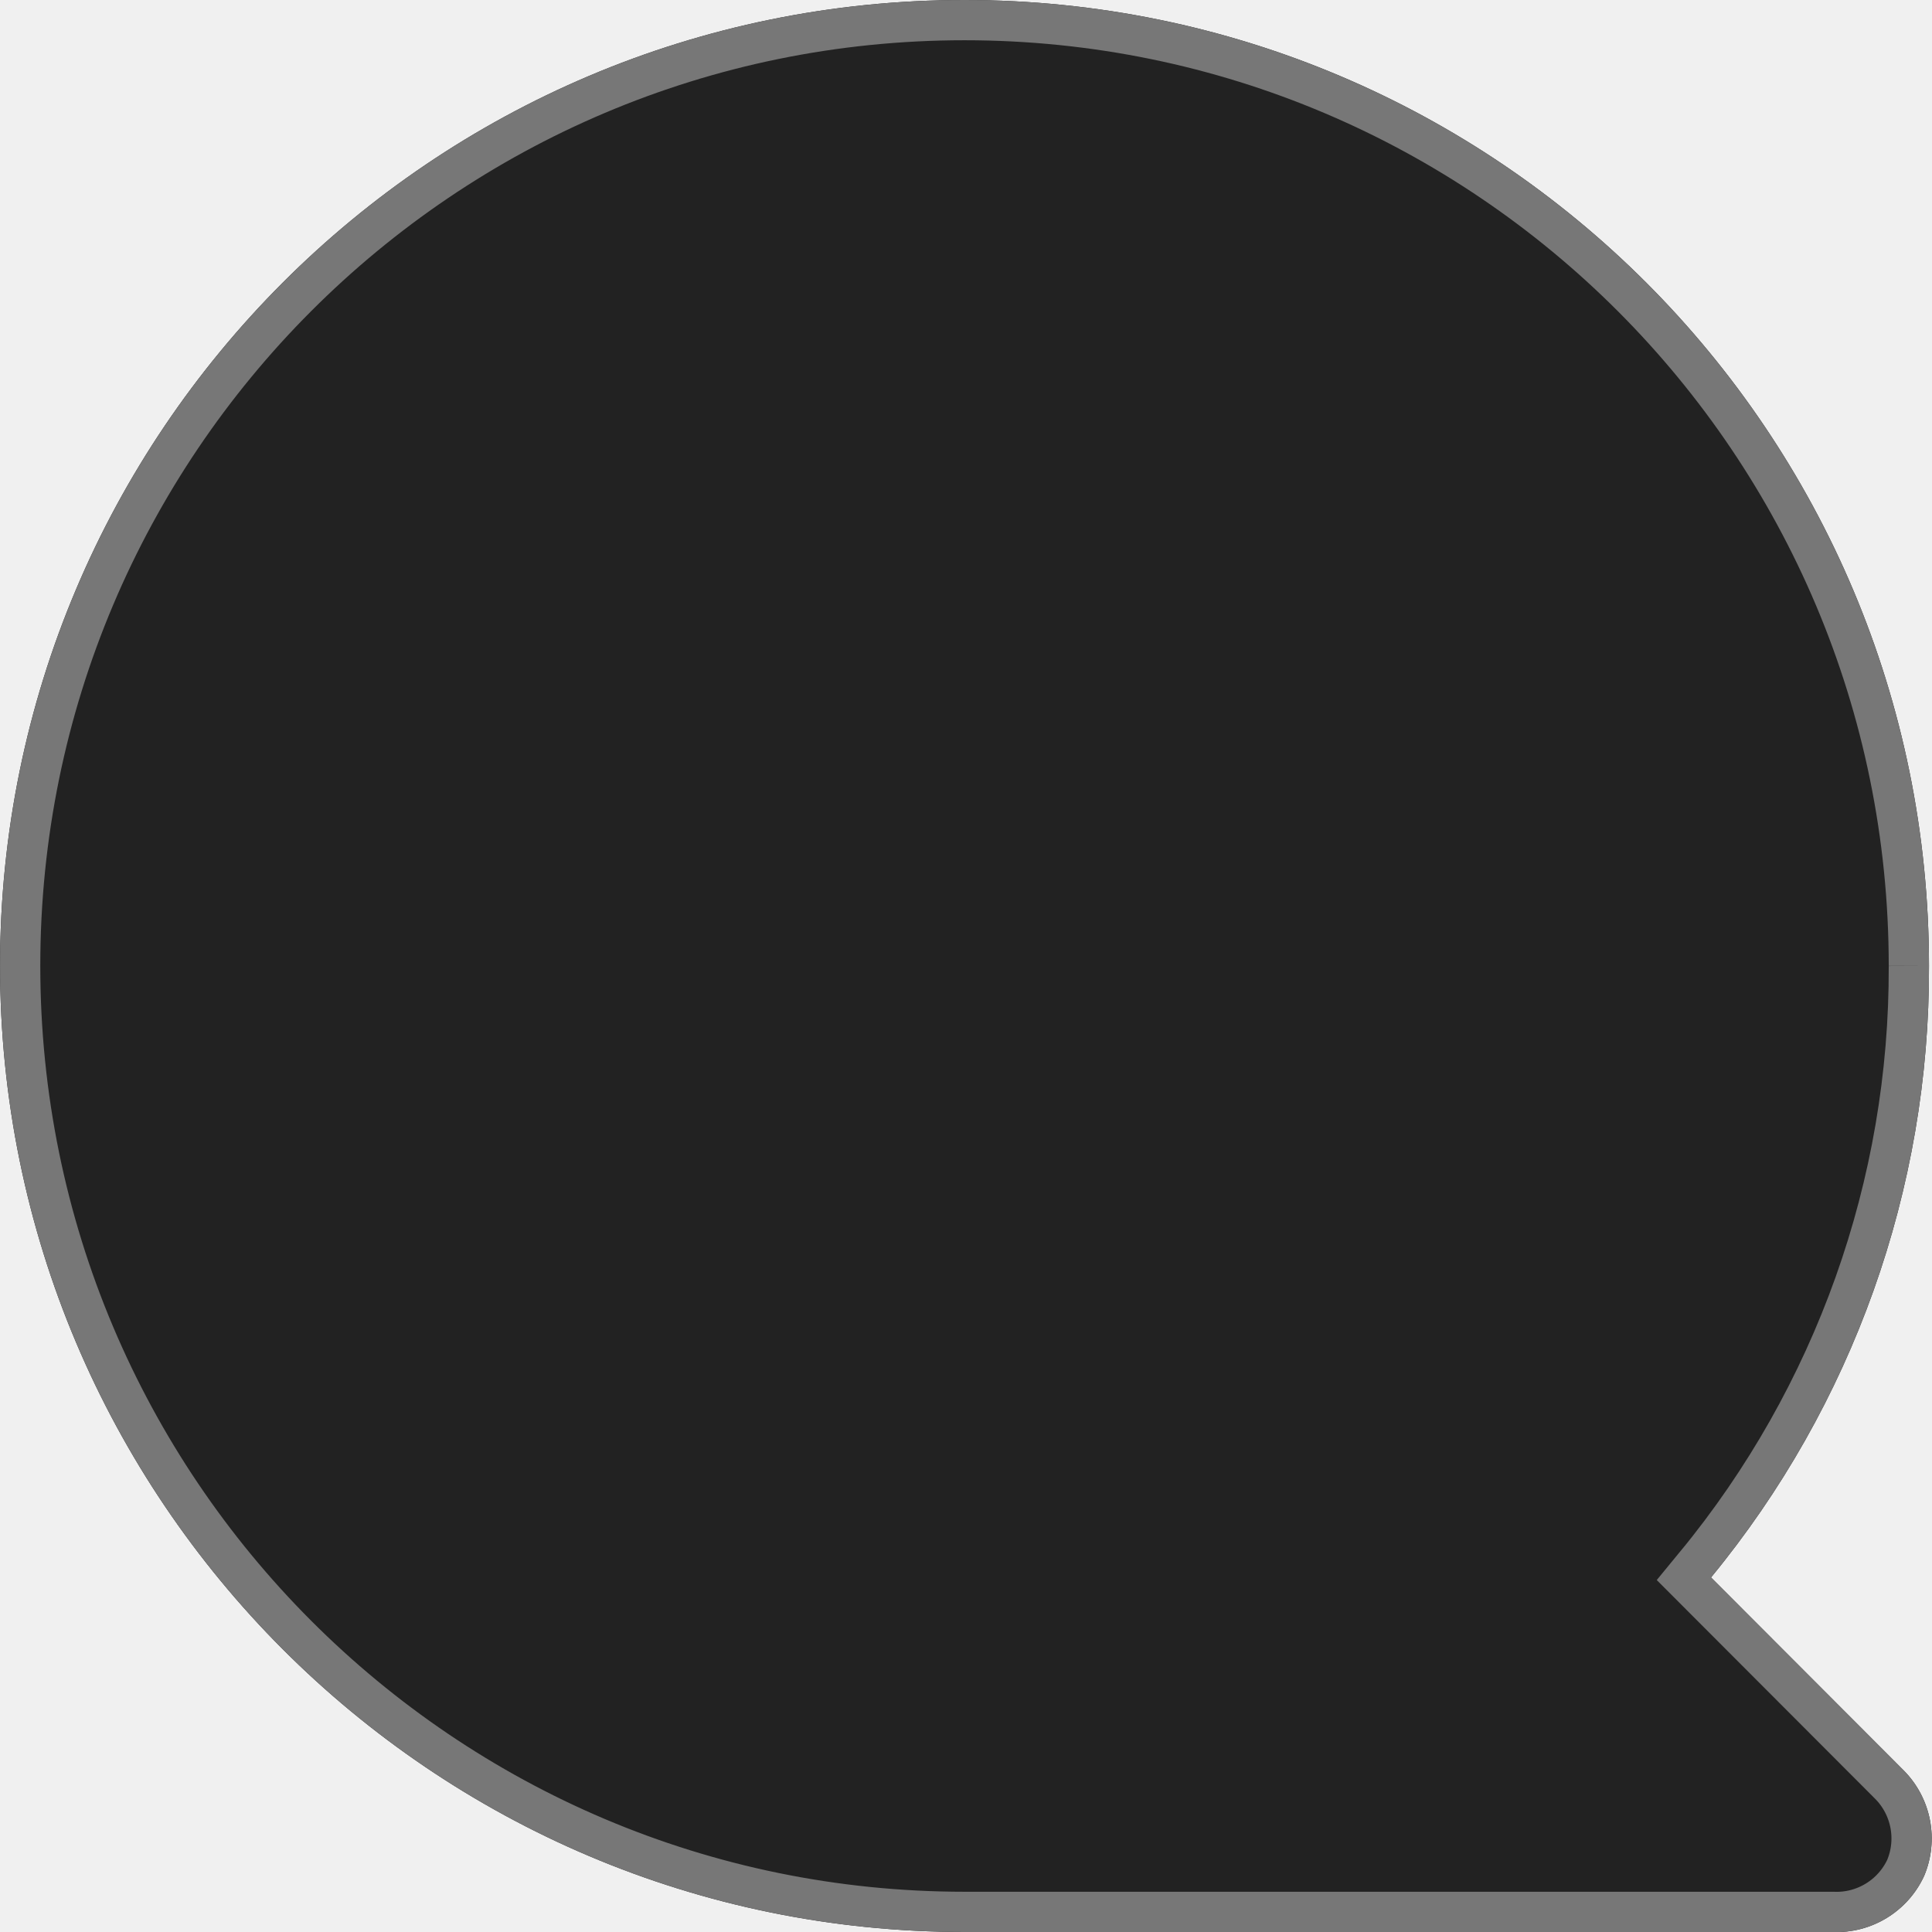
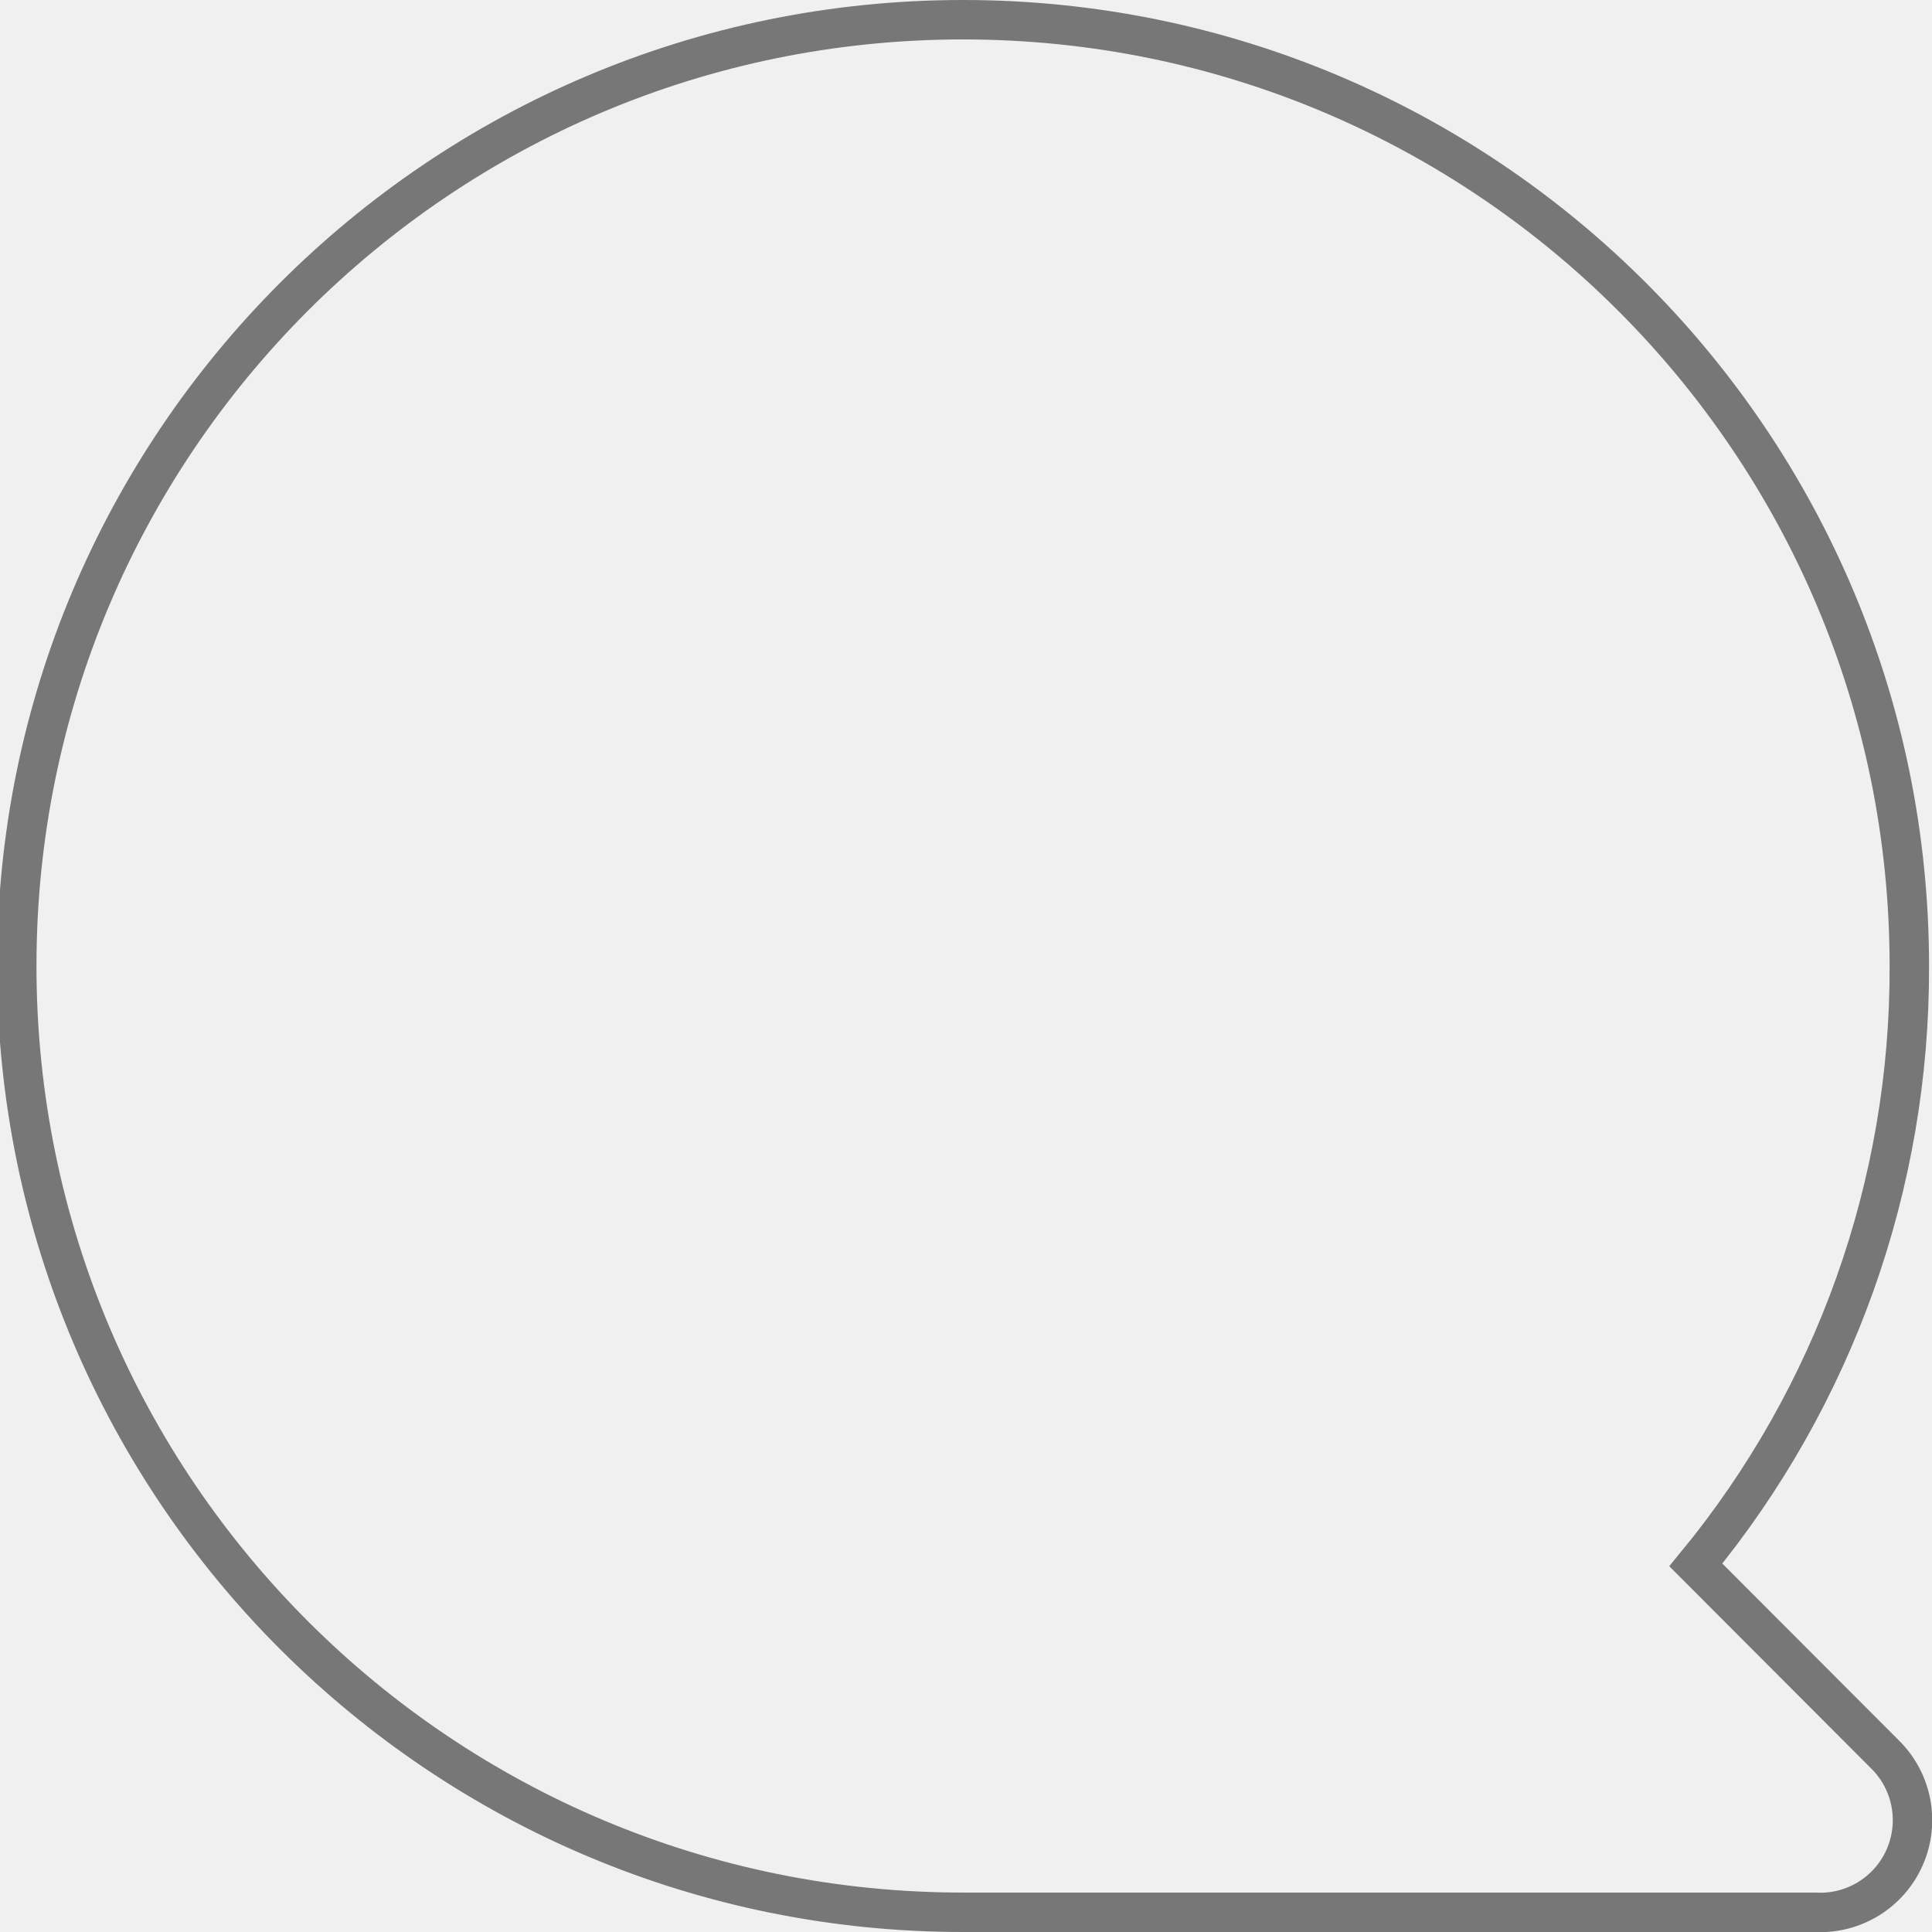
- <svg xmlns="http://www.w3.org/2000/svg" width="48" height="48" viewBox="0 0 48 48">
+ <svg xmlns="http://www.w3.org/2000/svg" width="49" height="49" viewBox="0 0 49 49">
  <defs>
-     <clipPath id="cztwa">
-       <path fill="#fff" d="M47.925 23.997a23.767 23.767 0 0 1-5.415 15.194l4.792 4.8a2.4 2.4 0 0 1 .503 2.615A2.396 2.396 0 0 1 45.53 48H23.962C10.728 47.999.001 37.252.001 23.997 0 10.743 10.728 0 23.962 0c13.236 0 23.963 10.744 23.963 23.998z" />
-     </clipPath>
+     <style>
+       .cls-1 {
+         fill: #222;
+         fill-opacity: 0;
+         stroke: #777;
+         stroke-width: 1px;
+         fill-rule: evenodd;
+       }
+     </style>
  </defs>
-   <g>
-     <g>
-       <path fill="#222" d="M47.925 23.997a23.767 23.767 0 0 1-5.415 15.194l4.792 4.8a2.4 2.4 0 0 1 .503 2.615A2.396 2.396 0 0 1 45.53 48H23.962C10.728 47.999.001 37.252.001 23.997 0 10.743 10.728 0 23.962 0c13.236 0 23.963 10.744 23.963 23.998z" />
-       <path fill="none" stroke="#777" stroke-miterlimit="20" stroke-width="2" d="M47.925 23.997a23.767 23.767 0 0 1-5.415 15.194l4.792 4.8a2.4 2.4 0 0 1 .503 2.615A2.396 2.396 0 0 1 45.53 48H23.962C10.728 47.999.001 37.252.001 23.997 0 10.743 10.728 0 23.962 0c13.236 0 23.963 10.744 23.963 23.998z" clip-path="url(&quot;#cztwa&quot;)" />
-     </g>
-   </g>
+   <path id="icon" class="cls-1" d="M782.925,2199a23.763,23.763,0,0,1-5.415,15.19l4.792,4.8a2.341,2.341,0,0,1-1.773,4.01H758.962A24,24,0,1,1,782.925,2199Z" transform="translate(-734.5 -2174.5)" />
</svg>
